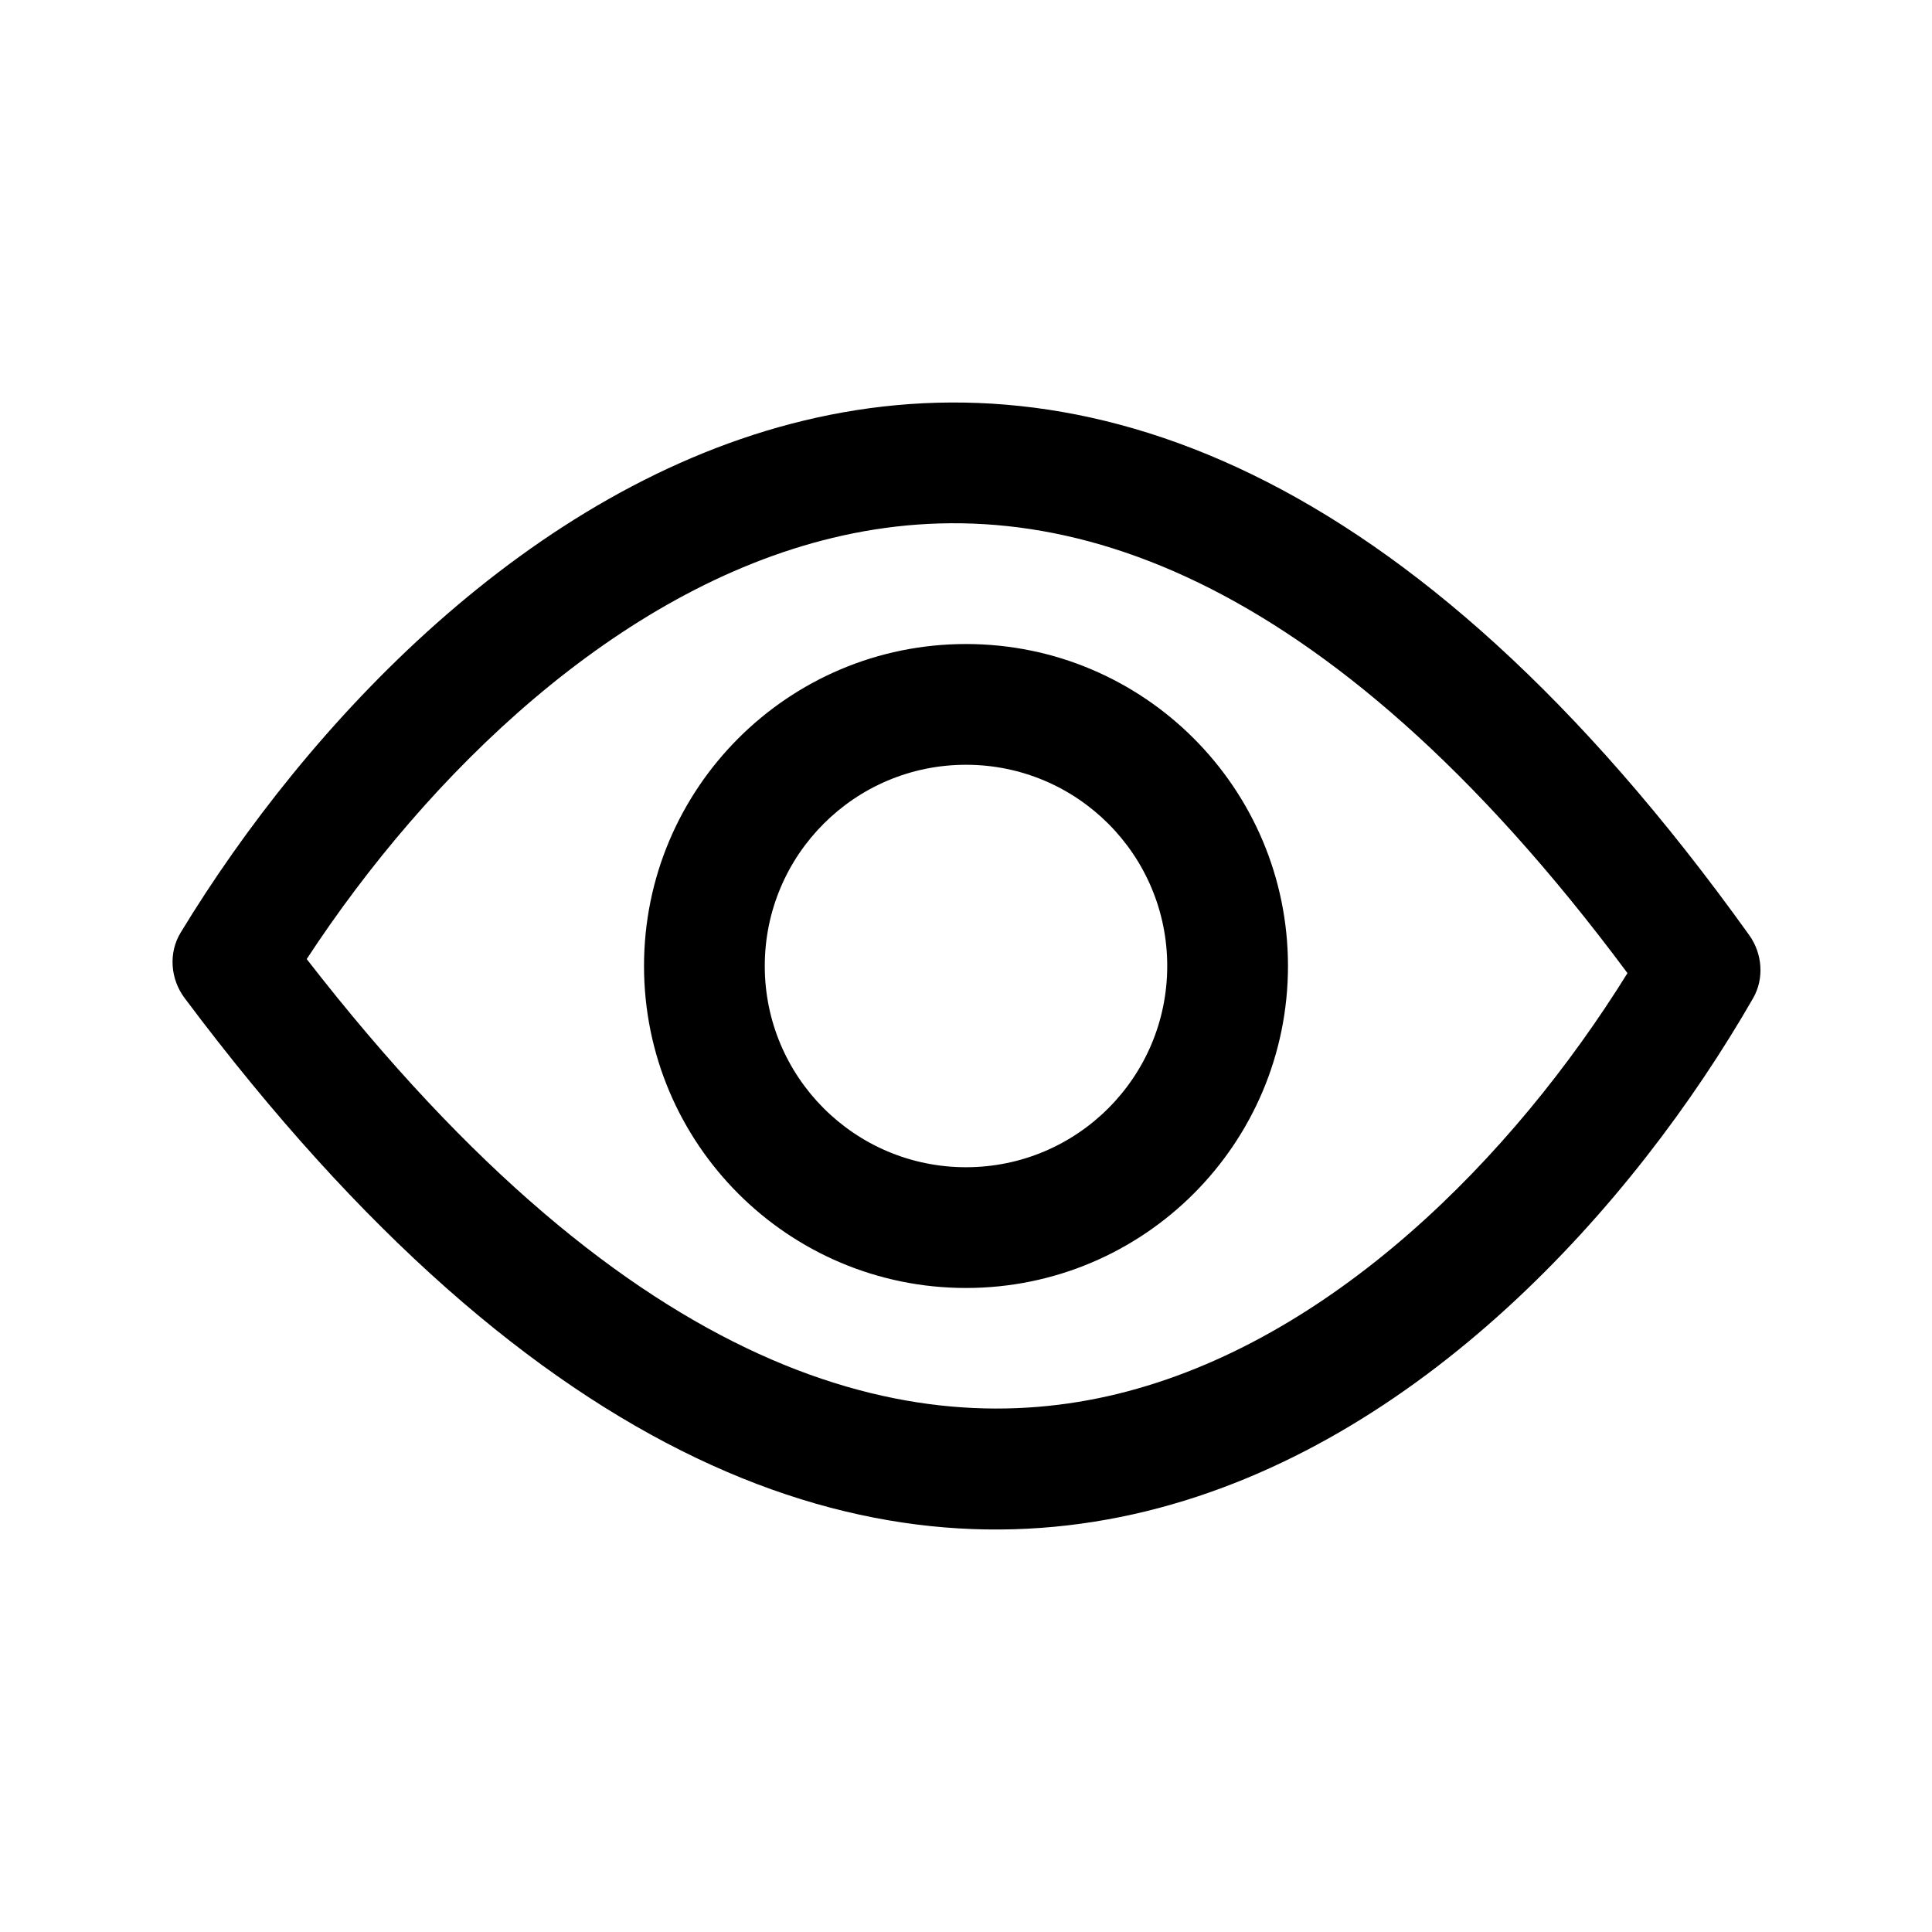
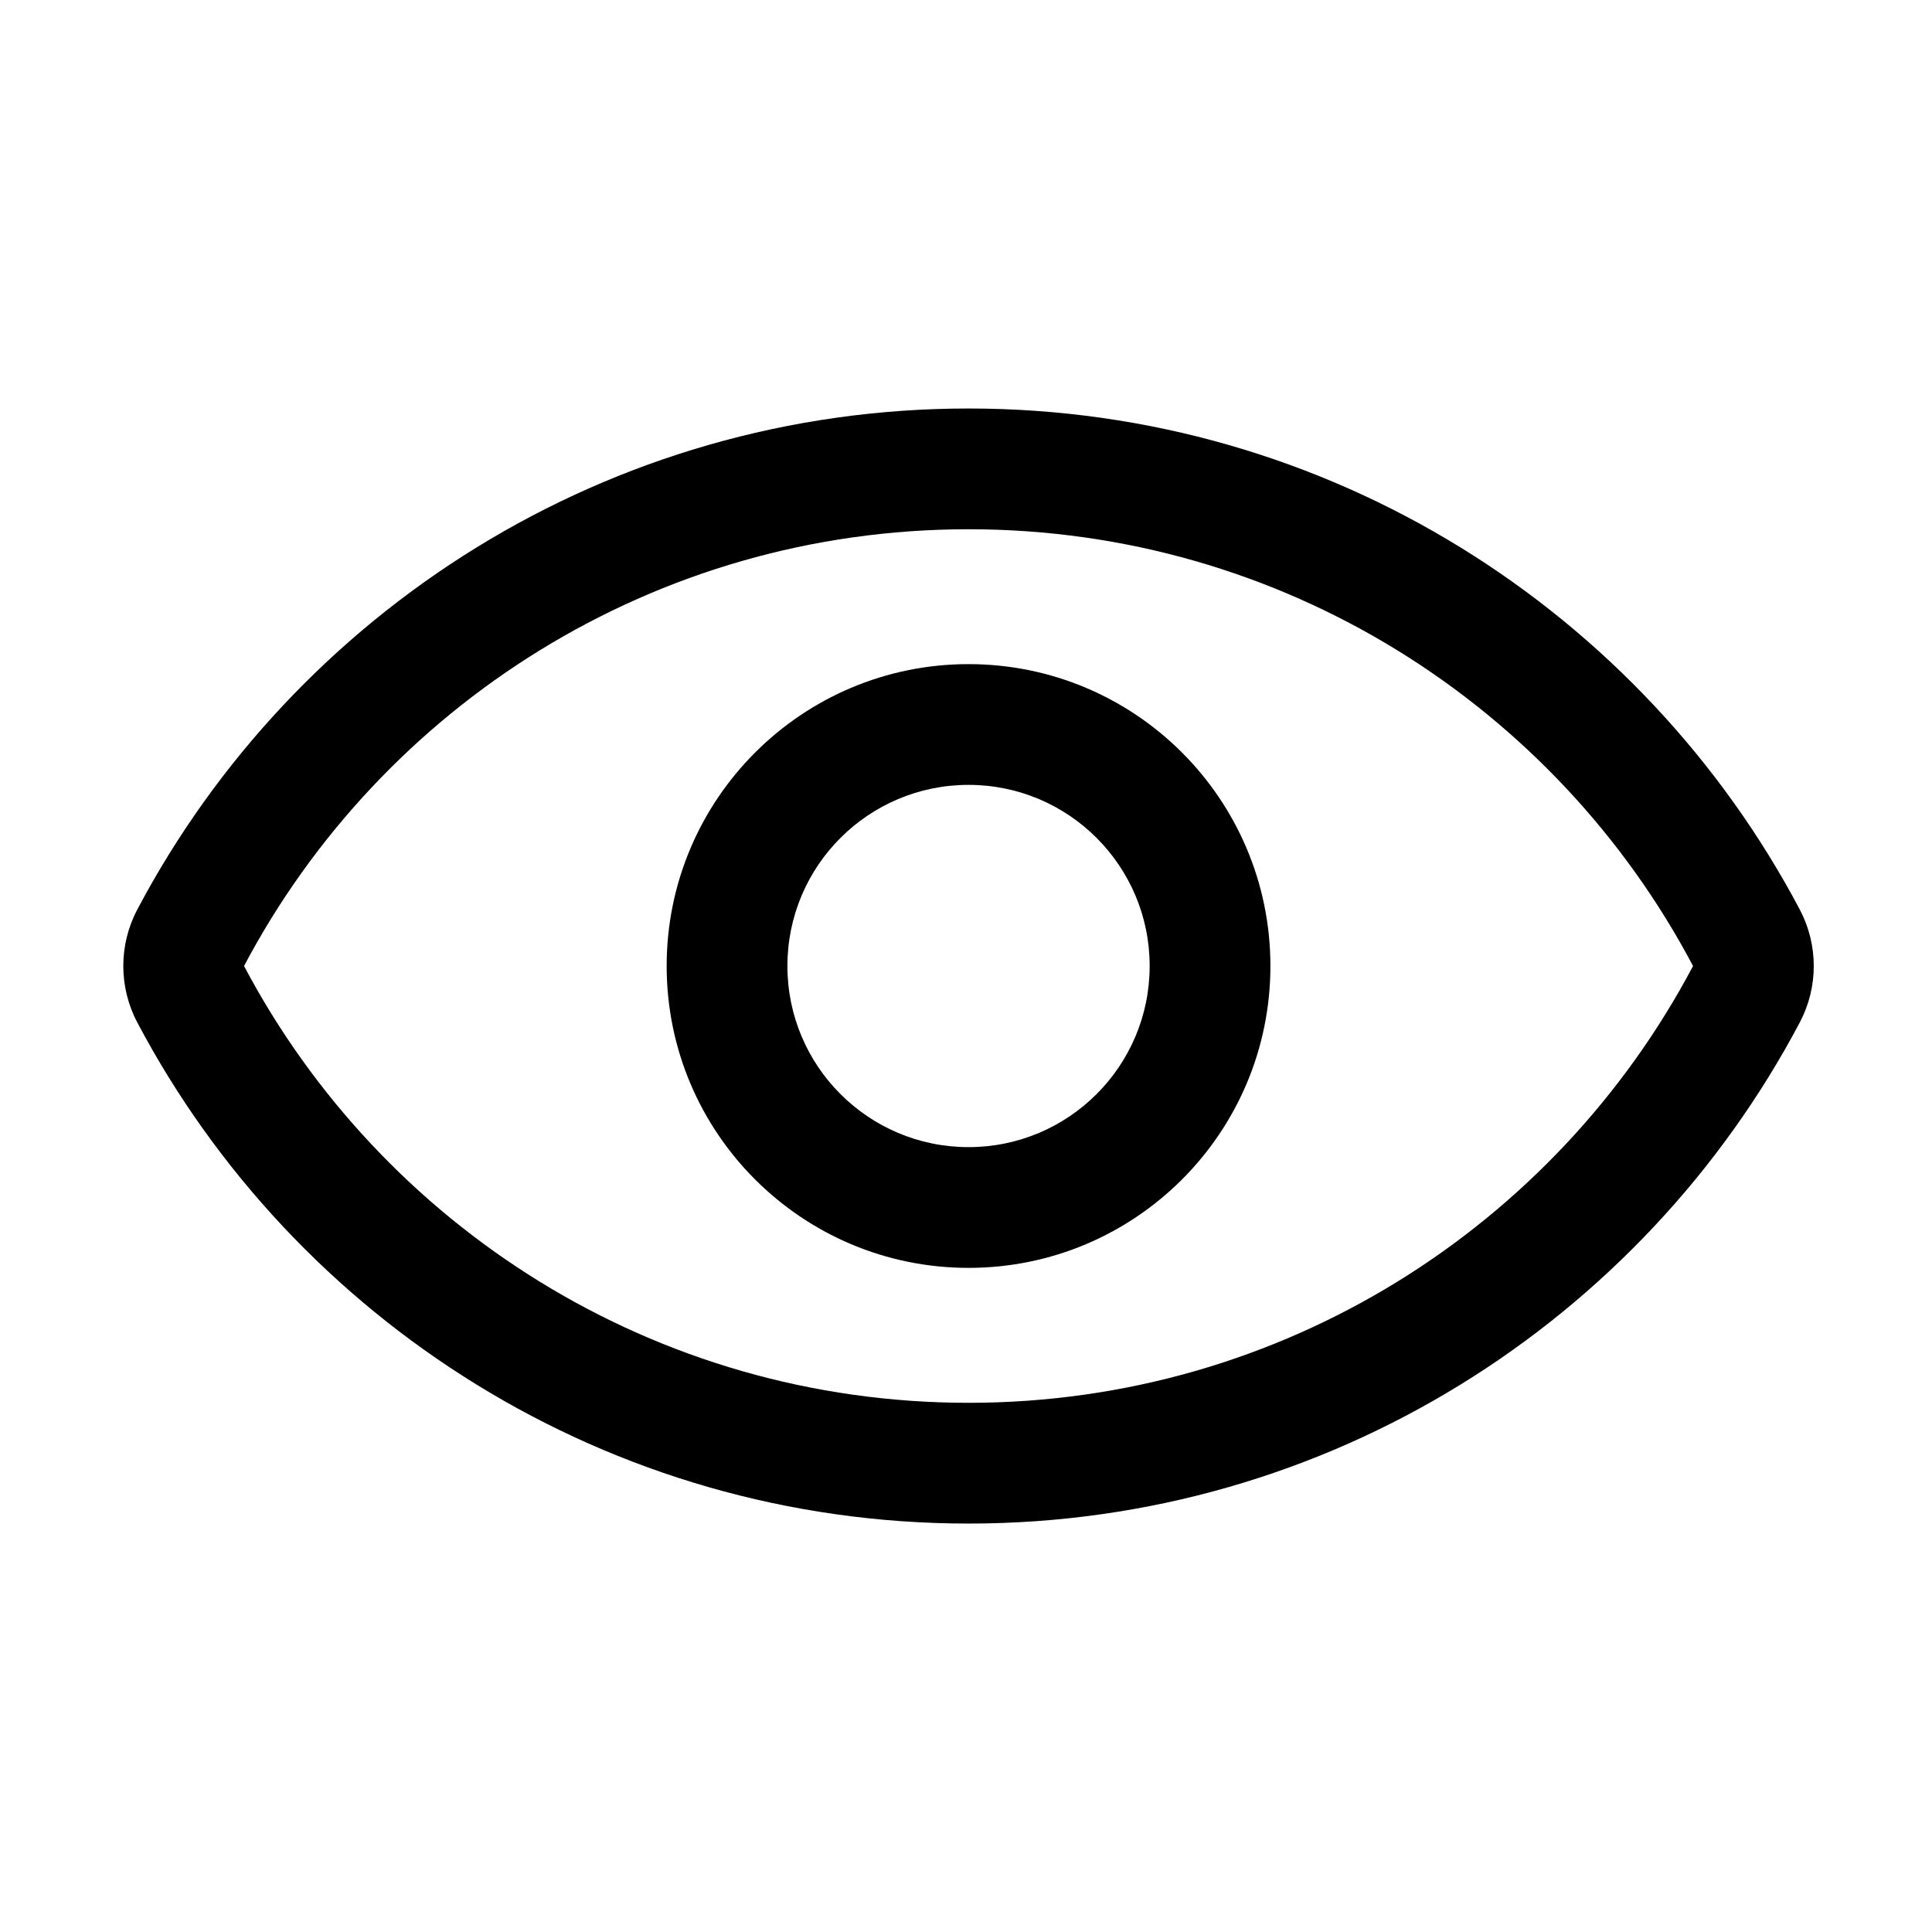
<svg xmlns="http://www.w3.org/2000/svg" viewBox="0 0 32 32">
-   <path d="M18.507 23.088C22.036 22.227 25.056 19.18 26.956 16.118C24.406 12.685 22.006 10.699 19.864 9.657C17.651 8.581 15.624 8.467 13.79 8.909C10.217 9.768 7.088 12.818 5.08 15.885C10.522 22.899 15.137 23.911 18.507 23.088ZM28.972 15.488C29.191 15.793 29.224 16.207 29.037 16.533C25.067 23.444 14.852 32.286 3.057 16.53C2.822 16.216 2.788 15.782 2.992 15.447C7.19 8.537 17.68 -0.277 28.972 15.488ZM19.333 16C19.333 14.159 17.841 12.667 16 12.667C14.159 12.667 12.667 14.159 12.667 16C12.667 17.841 14.159 19.333 16 19.333C17.841 19.333 19.333 17.841 19.333 16ZM21.333 16C21.333 18.946 18.945 21.333 16 21.333C13.055 21.333 10.667 18.946 10.667 16C10.667 13.055 13.055 10.667 16 10.667C18.945 10.667 21.333 13.055 21.333 16Z" />
+   <path fill-rule="evenodd" clip-rule="evenodd" d="M16.042 21C18.804 21 21.042 18.762 21.042 16C21.042 13.239 18.804 11 16.042 11C13.281 11 11.042 13.239 11.042 16C11.042 18.762 13.281 21 16.042 21ZM16.042 19C17.699 19 19.042 17.657 19.042 16C19.042 14.343 17.699 13 16.042 13C14.385 13 13.042 14.343 13.042 16C13.042 17.657 14.385 19 16.042 19Z" />
+   <path fill-rule="evenodd" clip-rule="evenodd" d="M2.274 16.935C1.965 16.35 1.965 15.65 2.274 15.065C4.881 10.134 10.067 6.766 16.042 6.766C22.018 6.766 27.203 10.134 29.81 15.065C30.119 15.65 30.119 16.35 29.81 16.935C27.203 21.866 22.018 25.235 16.042 25.235C10.067 25.235 4.881 21.866 2.274 16.935ZM16.042 8.766C10.837 8.766 6.317 11.697 4.042 16C6.317 20.302 10.837 23.235 16.042 23.235C21.247 23.235 25.768 20.302 28.042 16C25.768 11.697 21.247 8.766 16.042 8.766Z" />
</svg>
